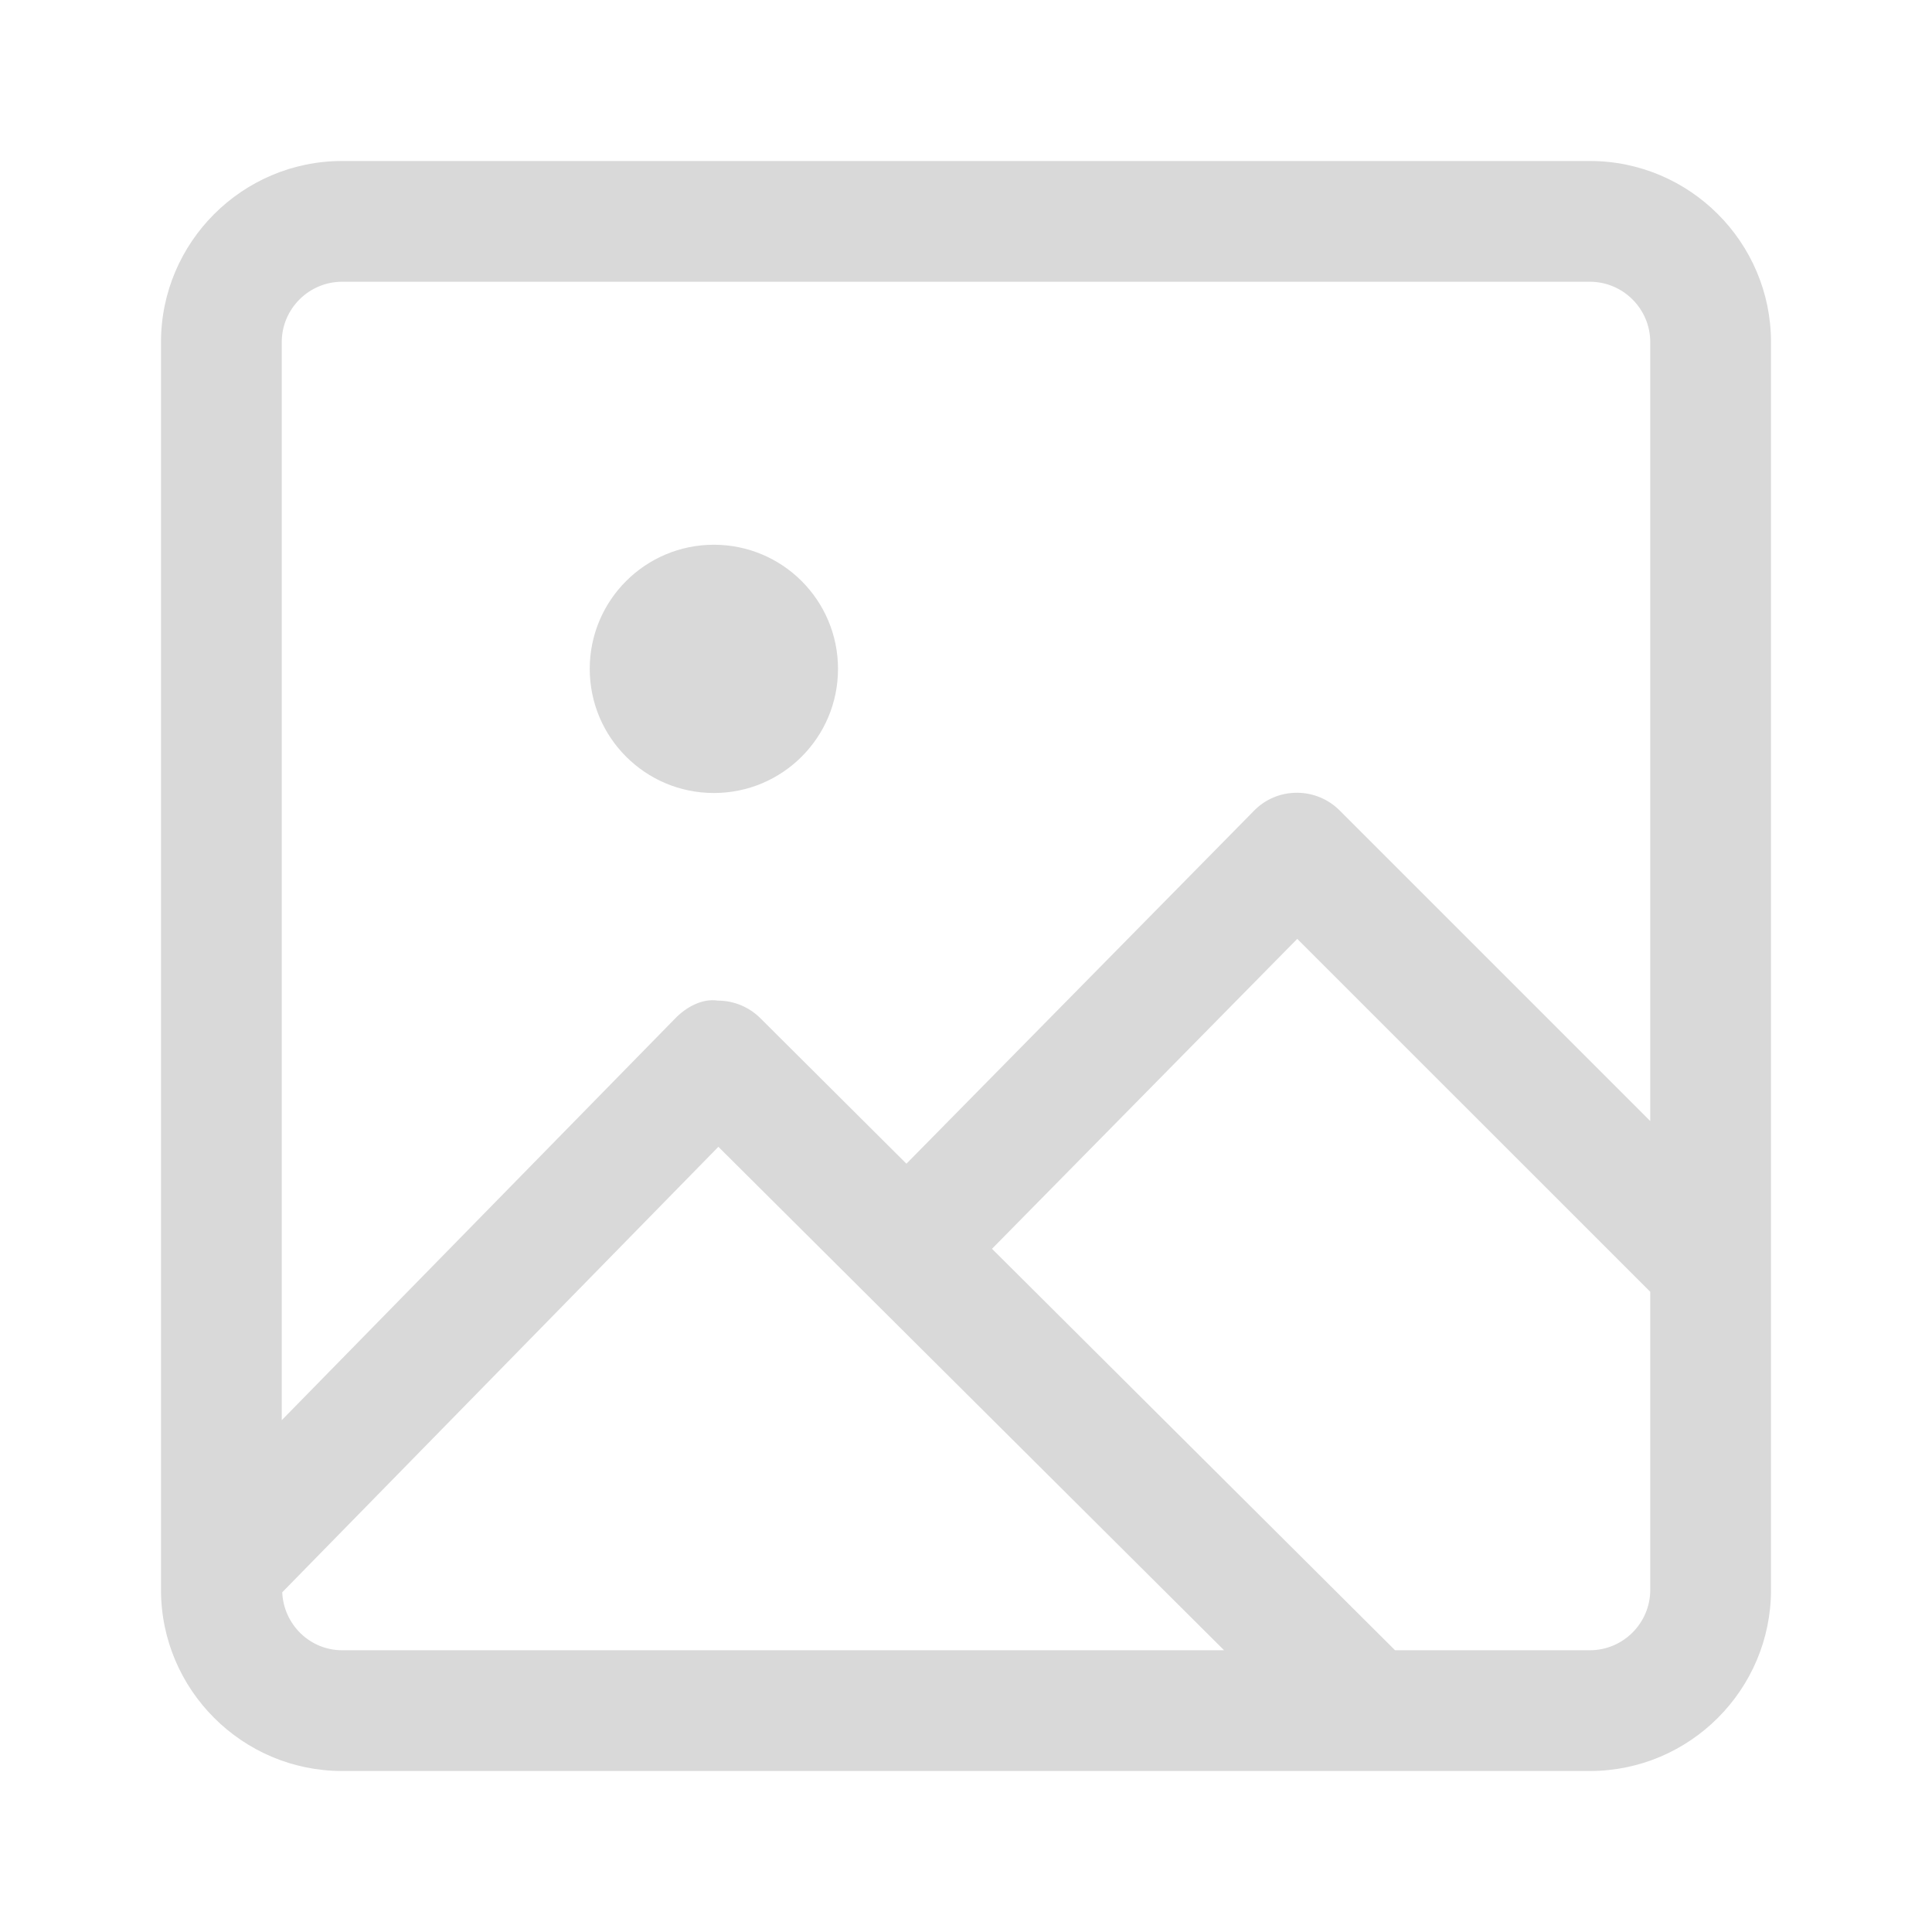
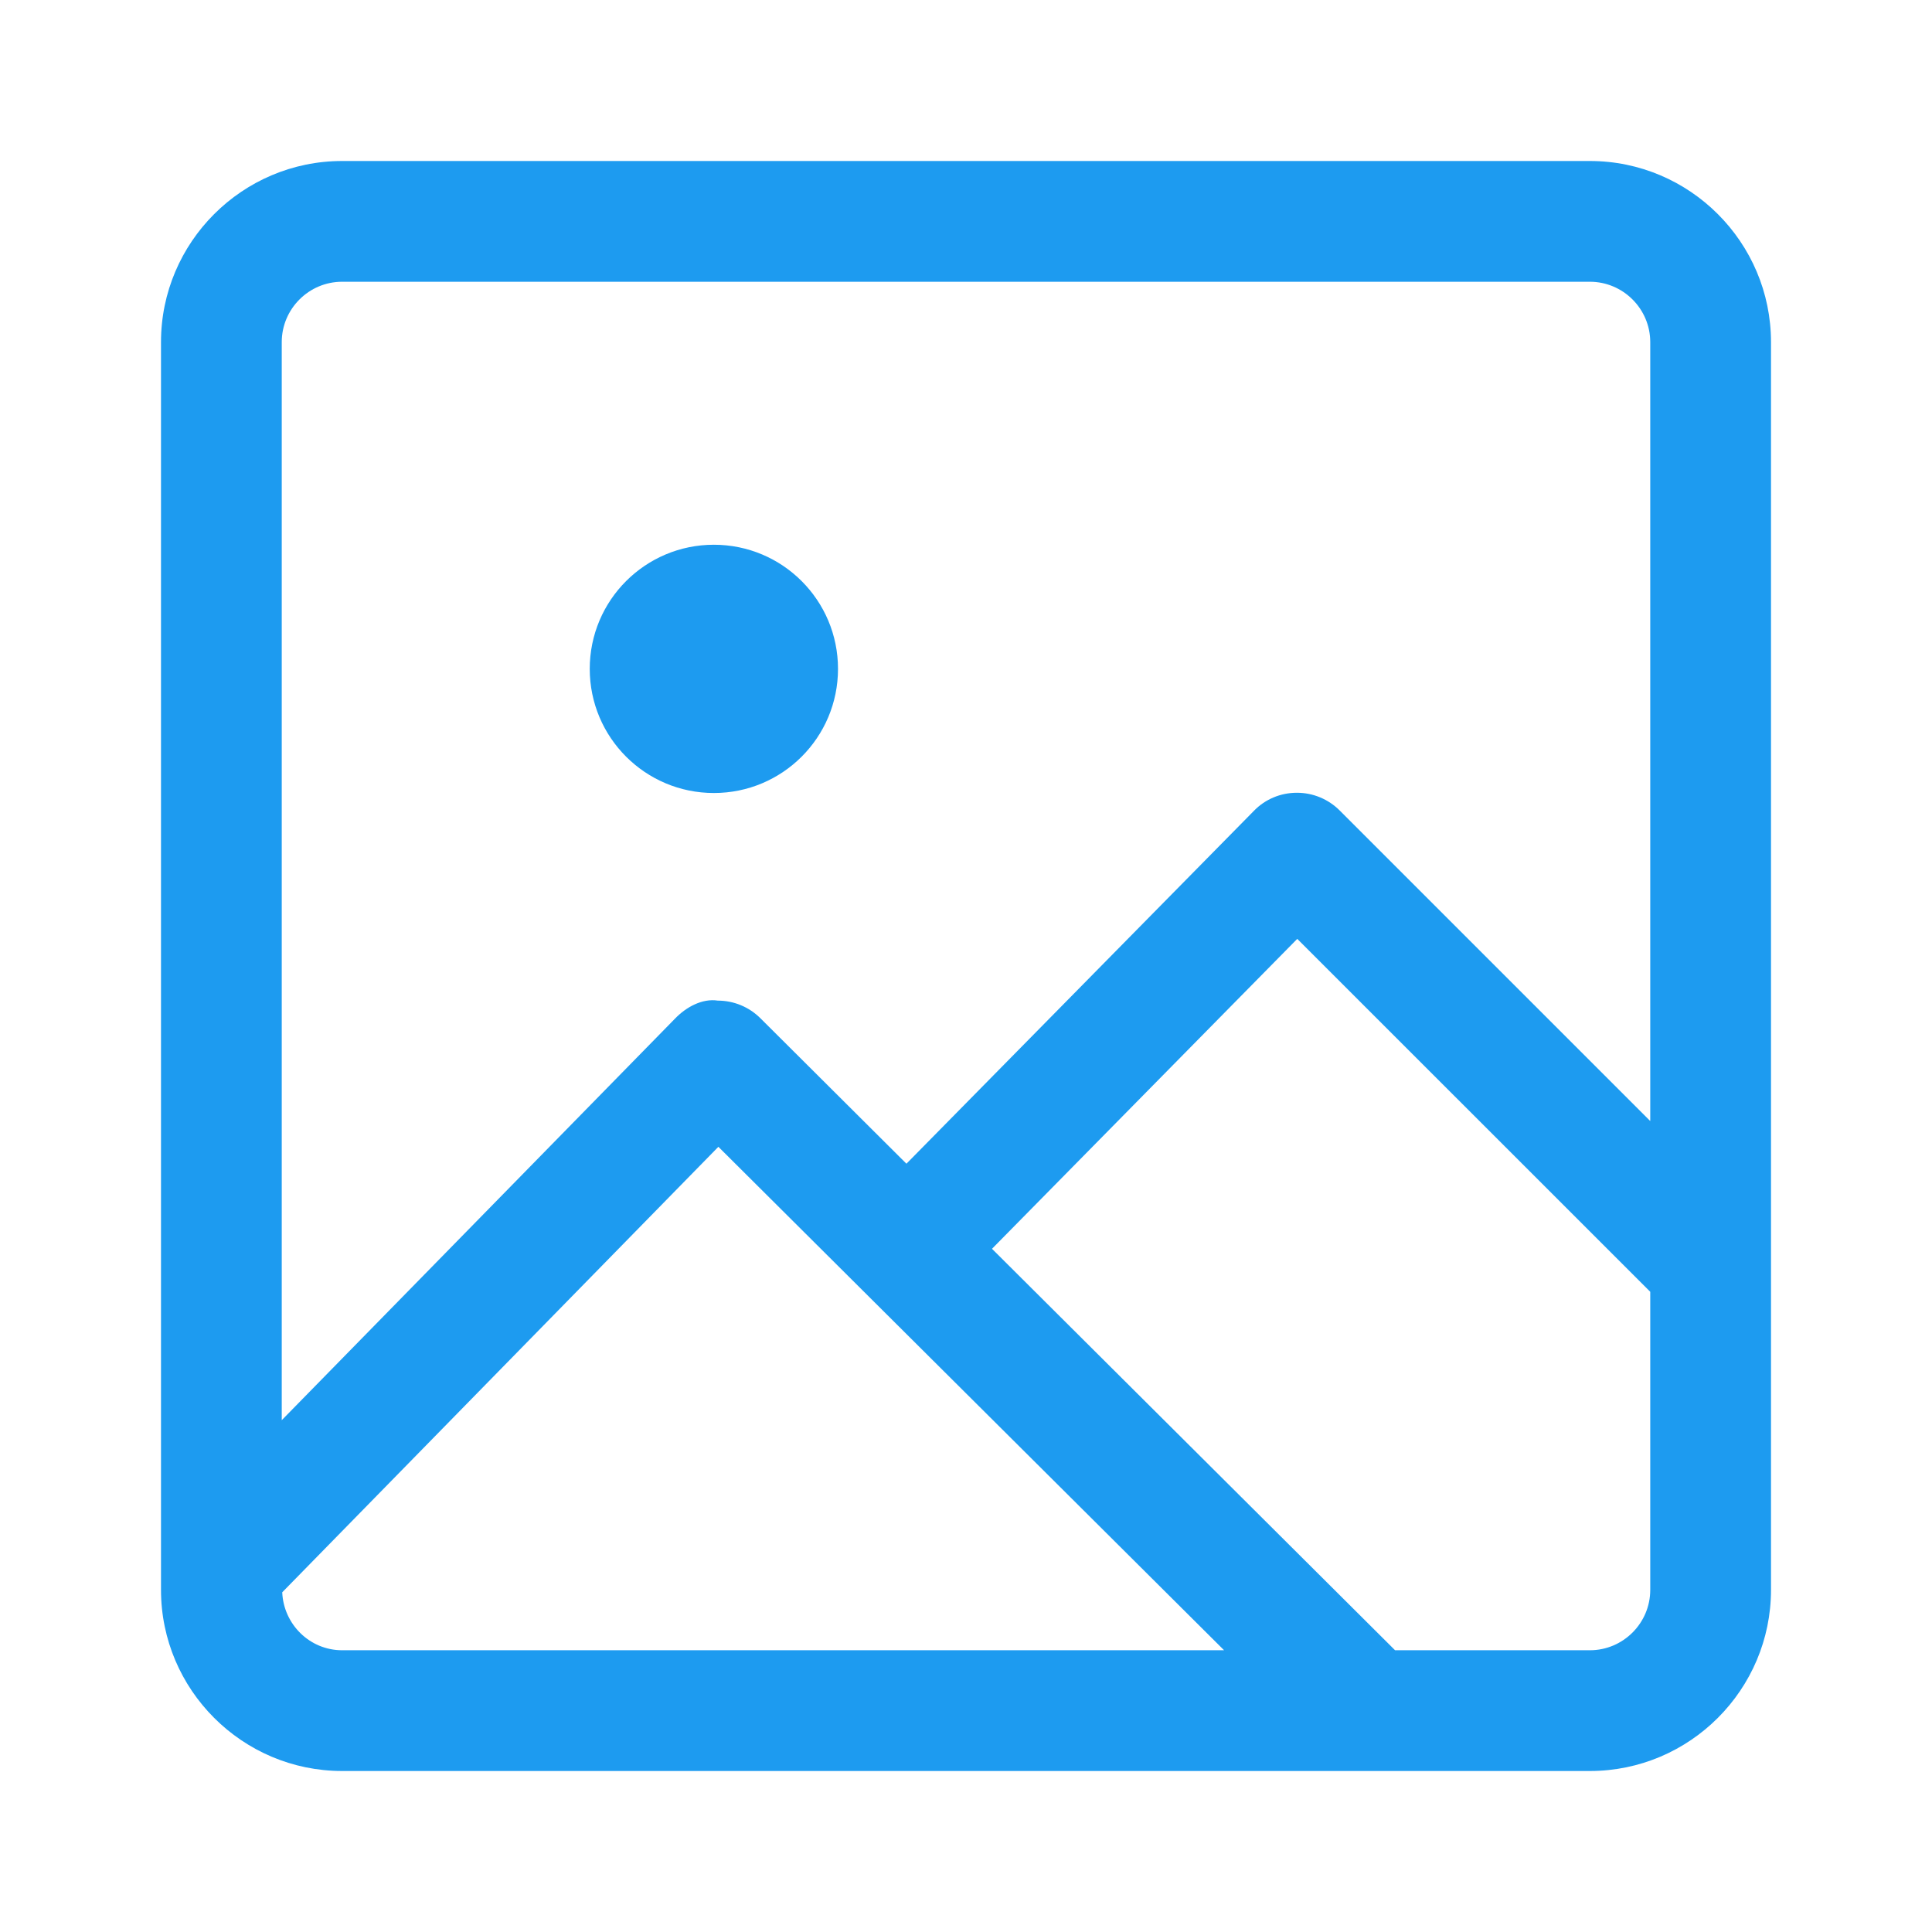
<svg xmlns="http://www.w3.org/2000/svg" width="24" height="24" viewBox="0 0 24 24" fill="none">
-   <path d="M19.75 2H4.25C3.01 2 2 3.01 2 4.25V19.75C2 20.99 3.01 22 4.25 22H19.75C20.99 22 22 20.99 22 19.75V4.25C22 3.01 20.99 2 19.75 2ZM4.25 3.5H19.75C20.163 3.5 20.5 3.837 20.5 4.25V13.926L16.642 10.068C16.502 9.928 16.312 9.848 16.112 9.848H16.109C15.909 9.848 15.716 9.928 15.577 10.072L11.26 14.456L9.447 12.65C9.307 12.51 9.117 12.43 8.917 12.43C8.724 12.4 8.522 12.51 8.382 12.657L3.5 17.642V4.25C3.5 3.837 3.837 3.5 4.25 3.5ZM3.506 19.78L8.924 14.246L15.206 20.5H4.25C3.848 20.5 3.523 20.178 3.506 19.78ZM19.75 20.5H17.33L12.323 15.513L16.115 11.663L20.5 16.047V19.75C20.5 20.163 20.163 20.5 19.75 20.5Z" fill="#D9D9D9" />
-   <path d="M8.868 9.851C9.72 9.851 10.41 9.161 10.41 8.309C10.41 7.457 9.72 6.767 8.868 6.767C8.016 6.767 7.326 7.457 7.326 8.309C7.326 9.161 8.016 9.851 8.868 9.851Z" fill="#D9D9D9" />
+   <path d="M19.75 2H4.25C3.01 2 2 3.01 2 4.25V19.75C2 20.99 3.01 22 4.25 22H19.75C20.99 22 22 20.99 22 19.75V4.25C22 3.01 20.99 2 19.75 2ZM4.25 3.5H19.75C20.163 3.5 20.5 3.837 20.5 4.25V13.926L16.642 10.068C16.502 9.928 16.312 9.848 16.112 9.848H16.109C15.909 9.848 15.716 9.928 15.577 10.072L11.26 14.456L9.447 12.65C9.307 12.51 9.117 12.43 8.917 12.43C8.724 12.4 8.522 12.51 8.382 12.657L3.5 17.642V4.25C3.5 3.837 3.837 3.5 4.25 3.5ZM3.506 19.78L8.924 14.246L15.206 20.5H4.25C3.848 20.5 3.523 20.178 3.506 19.78ZM19.75 20.5H17.33L12.323 15.513L16.115 11.663L20.5 16.047V19.75C20.5 20.163 20.163 20.5 19.75 20.5Z" fill="#1D9BF0" />
+   <path d="M8.868 9.851C9.72 9.851 10.41 9.161 10.41 8.309C10.41 7.457 9.72 6.767 8.868 6.767C8.016 6.767 7.326 7.457 7.326 8.309C7.326 9.161 8.016 9.851 8.868 9.851Z" fill="#1D9BF0" />
</svg>
